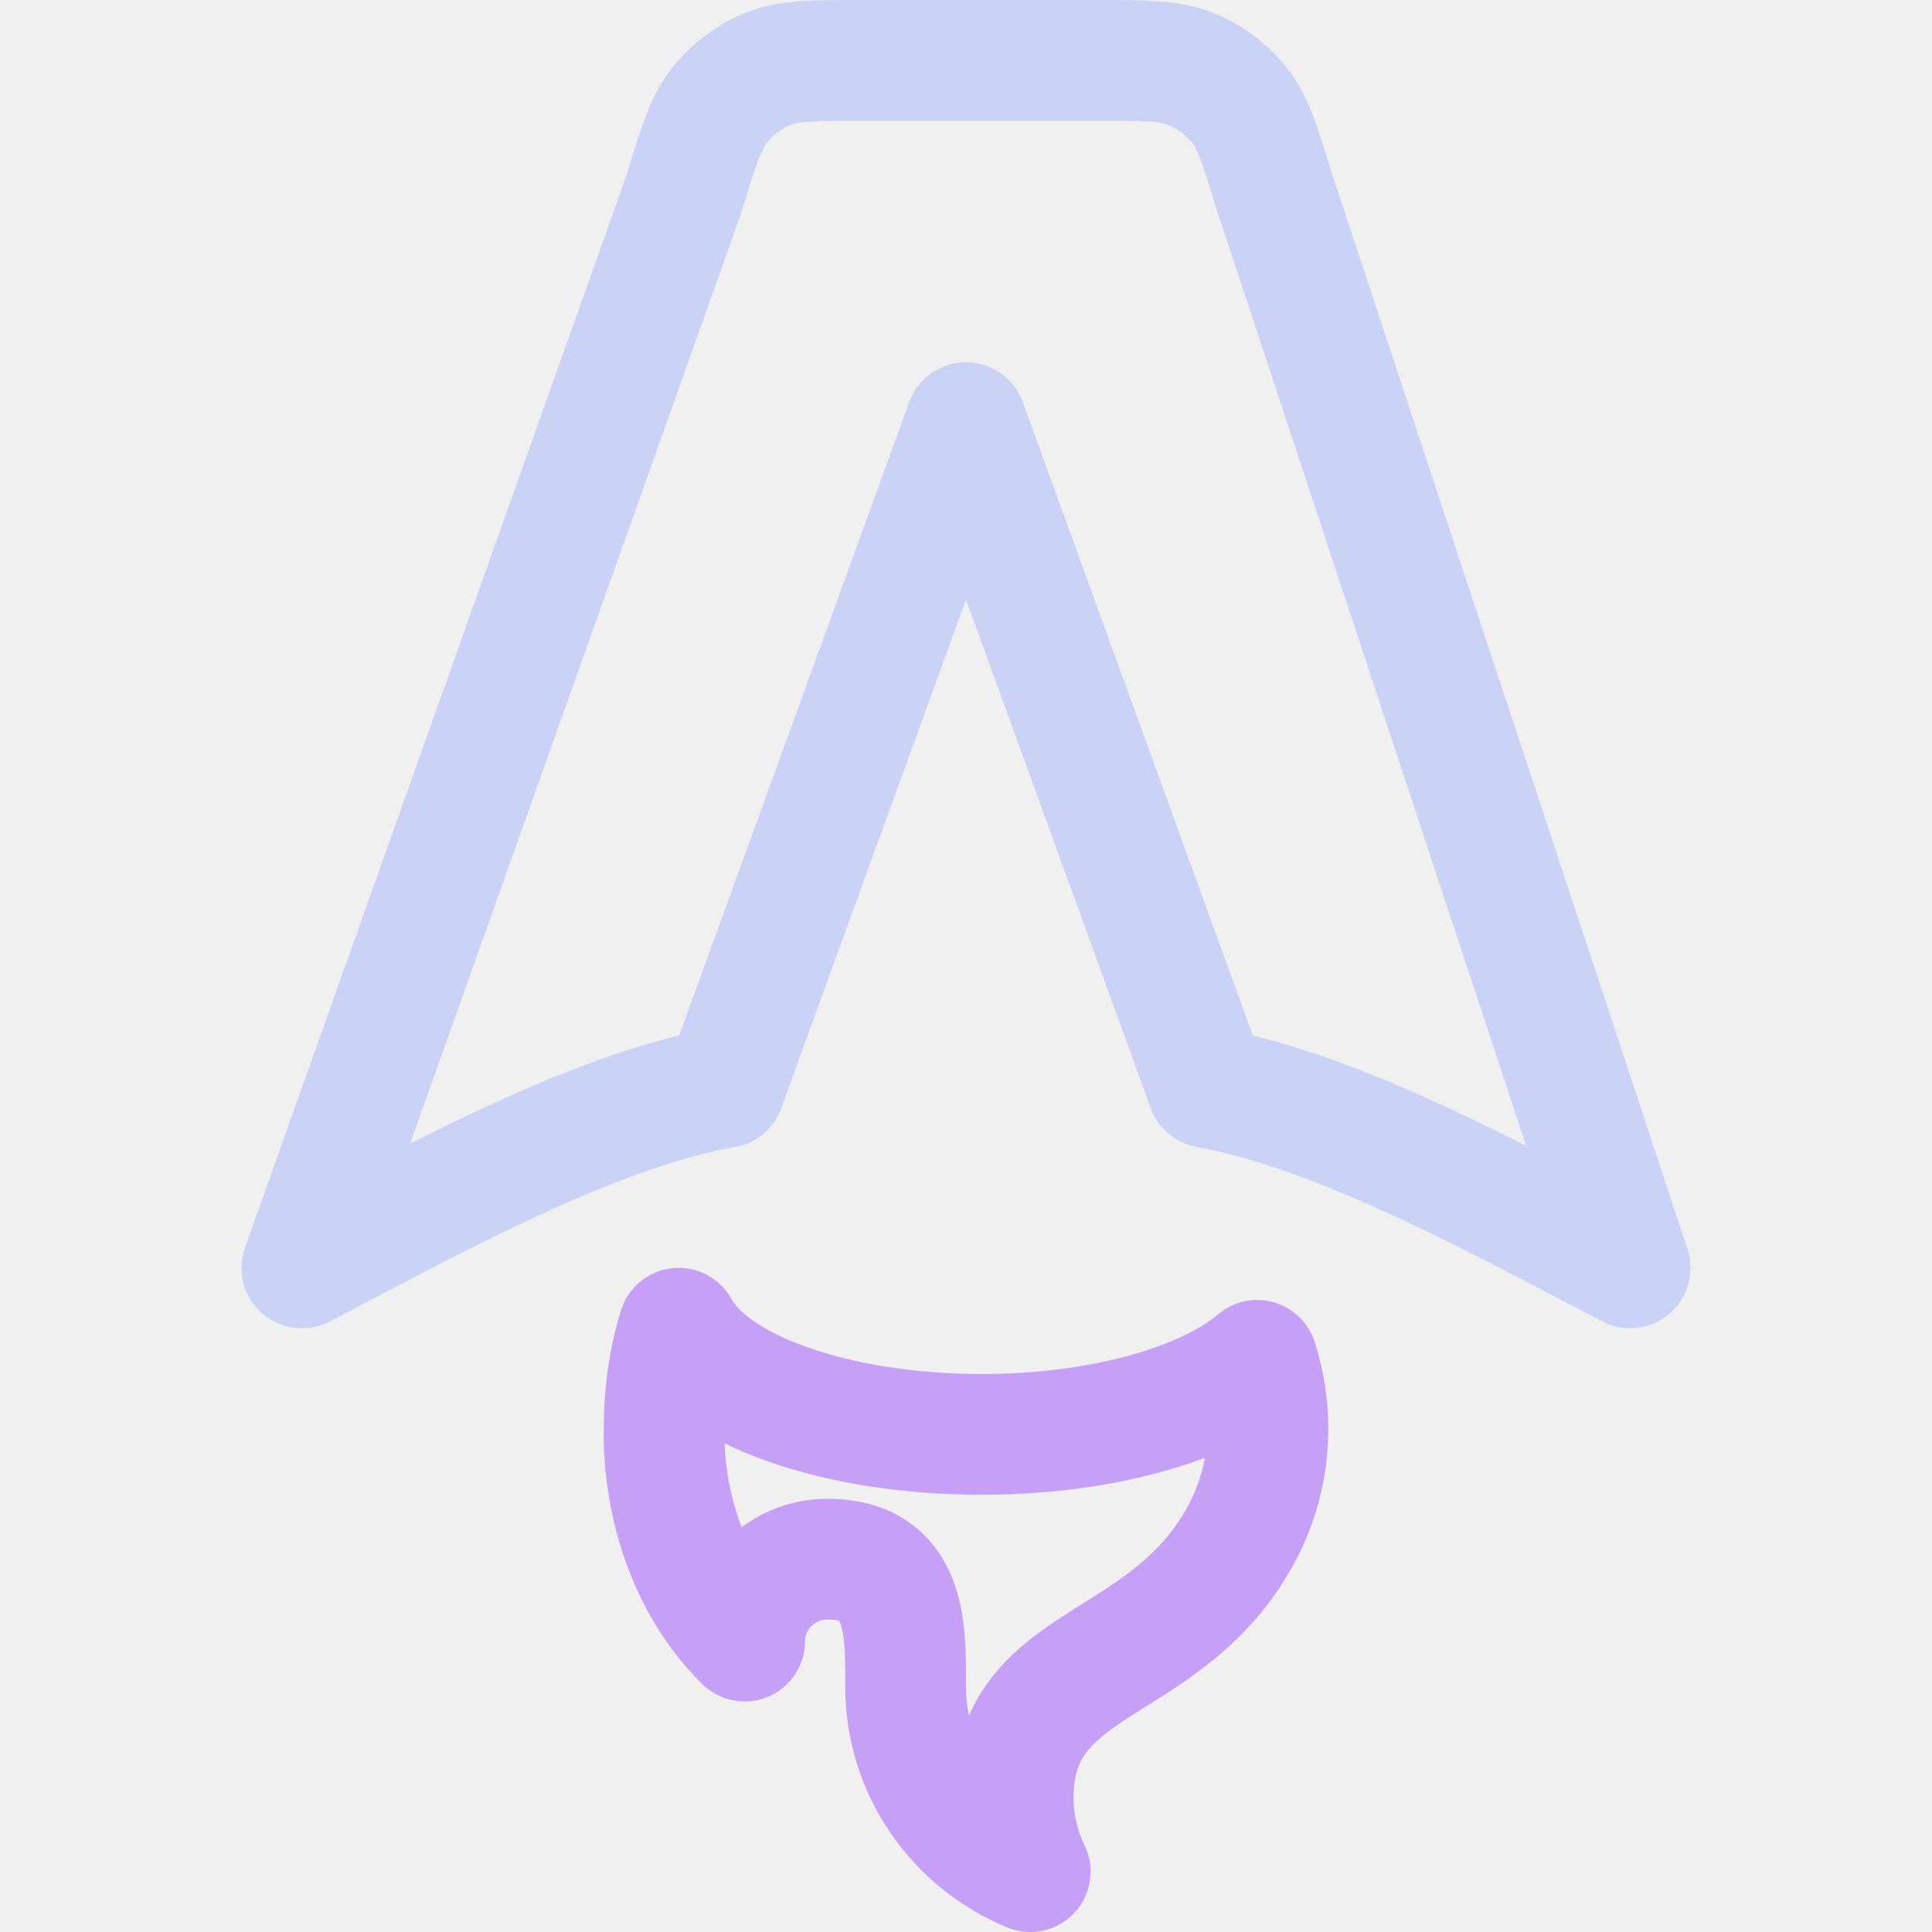
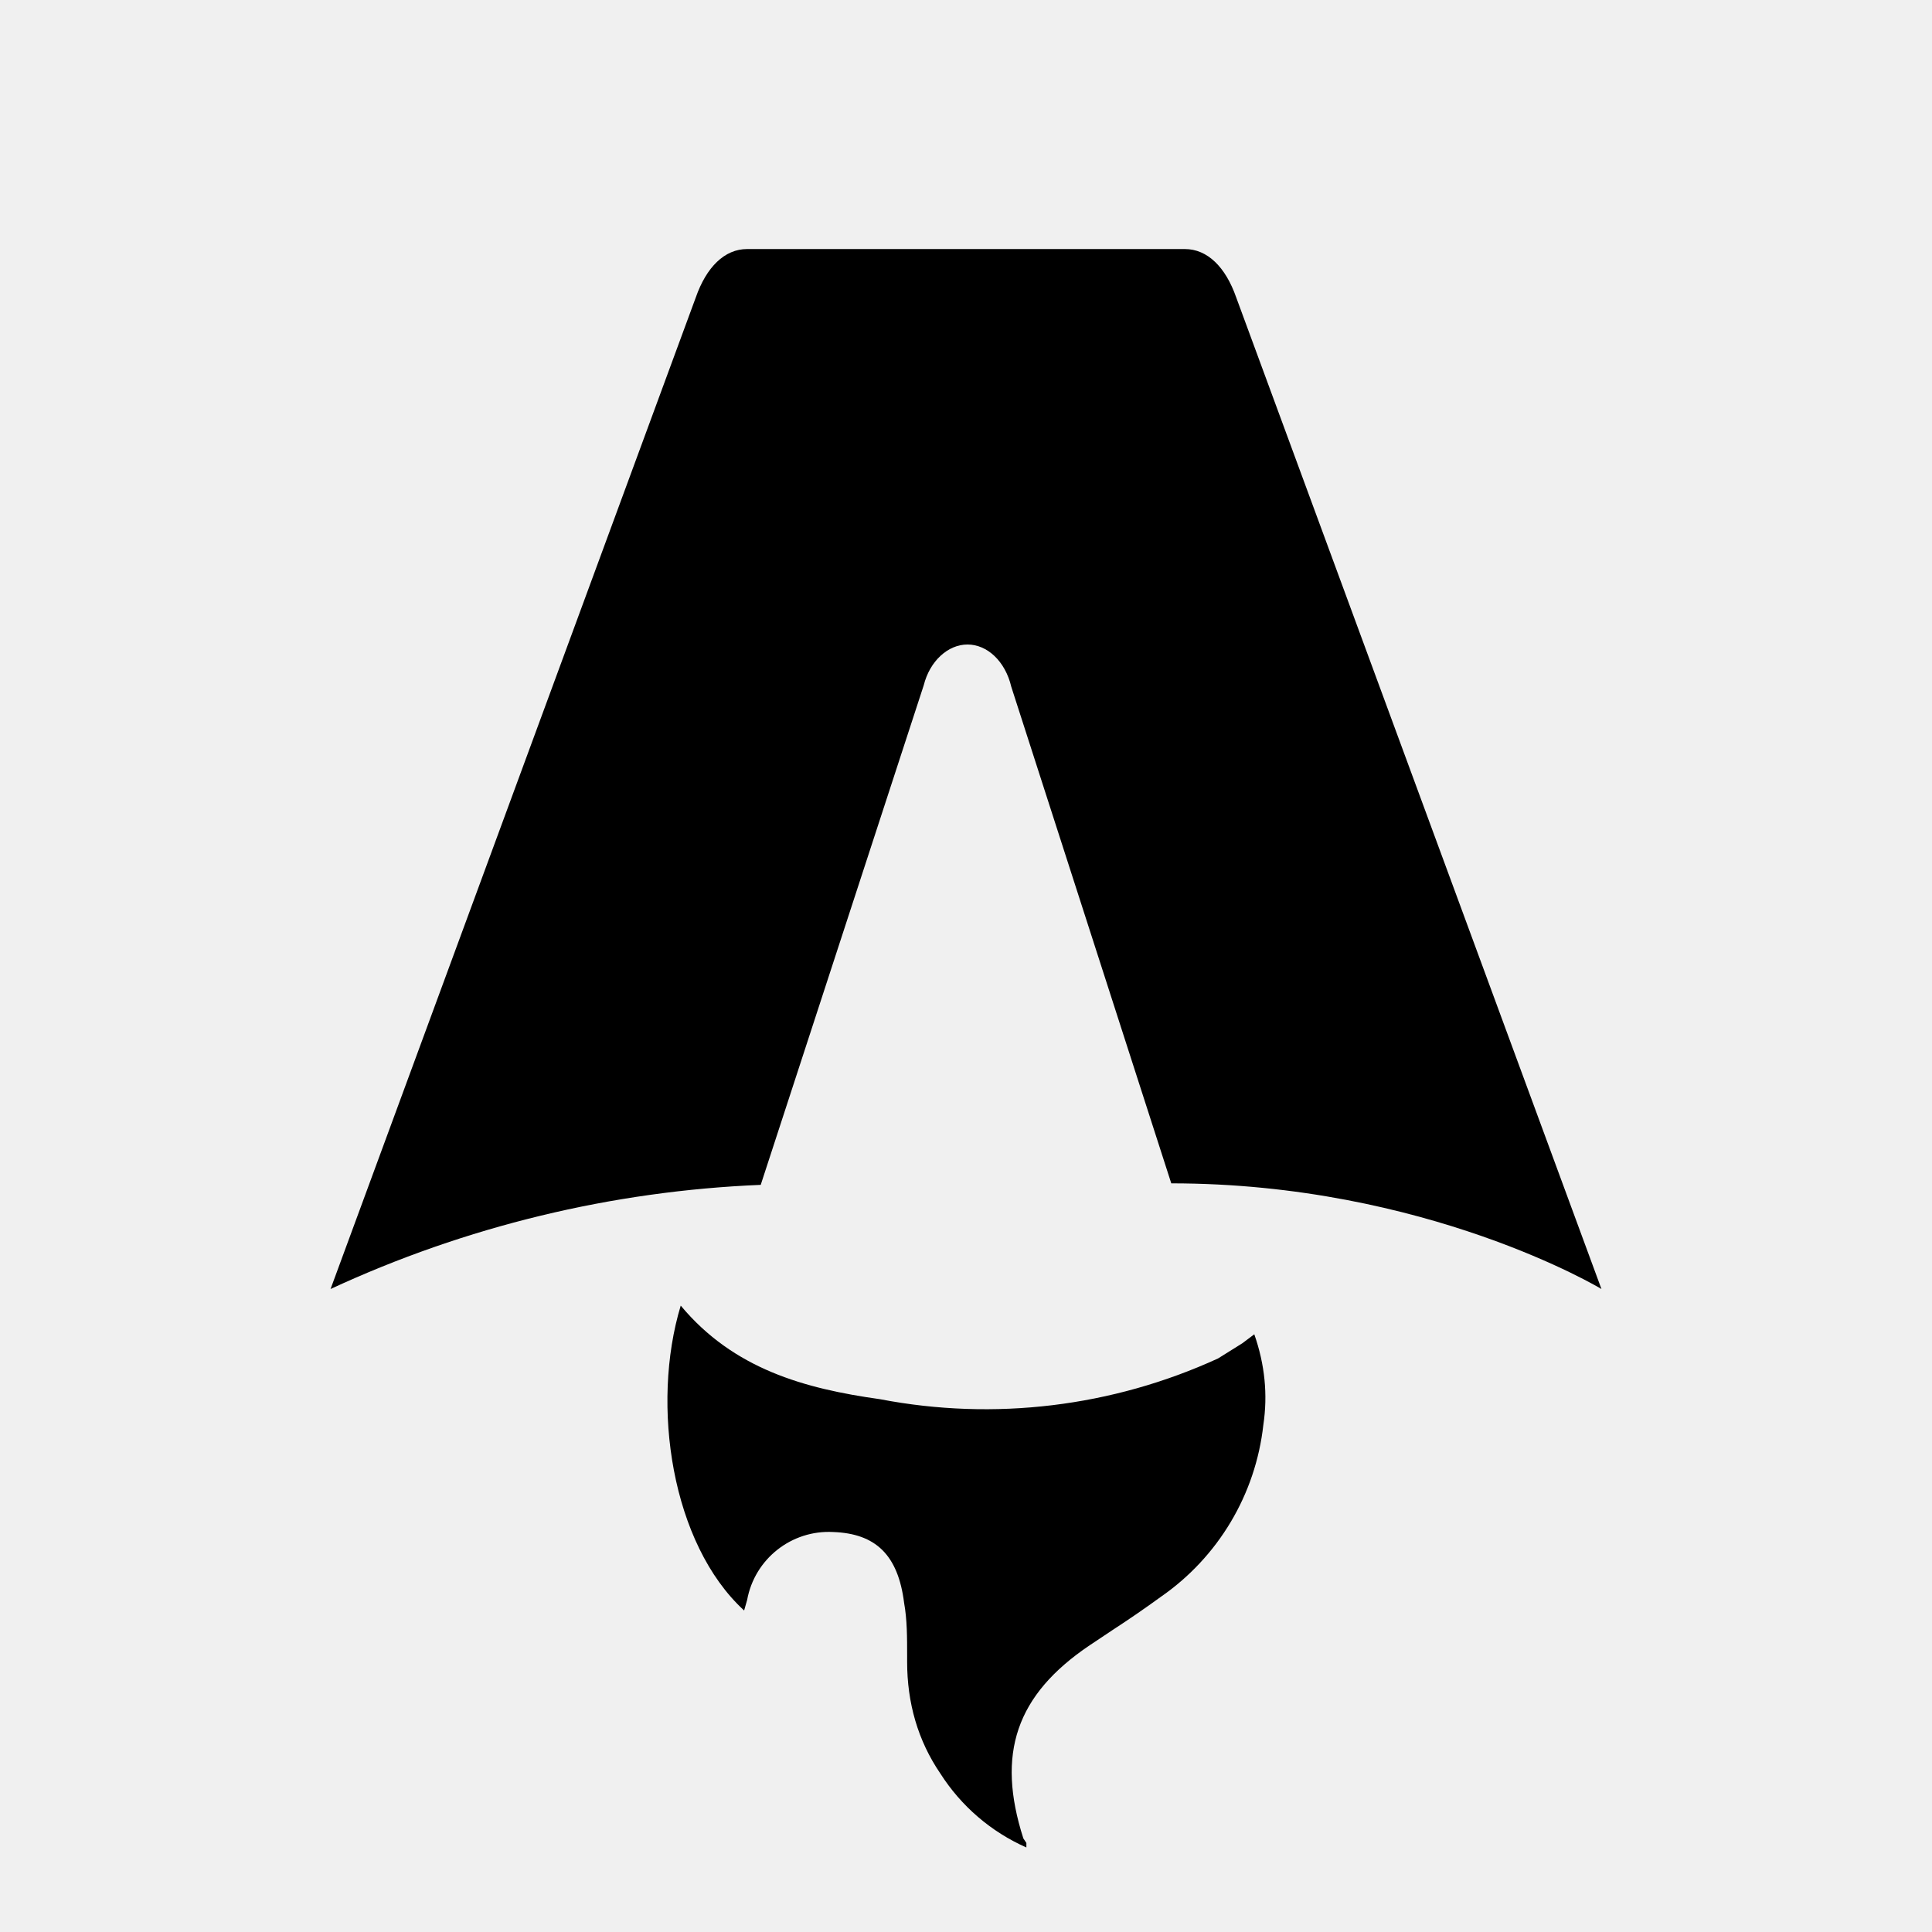
- <svg xmlns="http://www.w3.org/2000/svg" width="128" height="128" viewBox="0 0 16 16">
-   <g fill="none" stroke-linecap="round" stroke-linejoin="round">
-     <path stroke="#cad3f5" d="M10.561 1.61 13.5 10.5c-.995-.517-2.395-1.298-3.5-1.493L8 3.5 6 9.007c-1.11.194-2.5.974-3.5 1.493l3.163-8.891c.121-.398.182-.597.302-.745A1 1 0 0 1 6.36.57c.176-.07.384-.07.8-.07h1.902c.416 0 .625 0 .801.071a1 1 0 0 1 .396.293c.12.148.18.347.301.746" />
-     <path stroke="#c6a0f6" d="M10.411 11.266c-.43.365-1.292.613-2.283.613-1.217 0-2.237-.374-2.508-.879a2.8 2.8 0 0 0-.119.831s-.063 1.038.666 1.76c0-.374.307-.679.686-.679.648 0 .648.561.647 1.016v.04c0 .691.426 1.282 1.032 1.532a1.4 1.4 0 0 1-.141-.61c0-.658.39-.903.845-1.188.36-.227.761-.479 1.038-.985a1.84 1.84 0 0 0 .137-1.451" />
-   </g>
+ <svg xmlns="http://www.w3.org/2000/svg" fill="none" viewBox="0 0 128 128">
+   <path d="M50.4 78.5a75.1 75.1 0 0 0-28.5 6.9l24.2-65.7c.7-2 1.9-3.2 3.4-3.2h29c1.5 0 2.7 1.2 3.4 3.2l24.2 65.7s-11.6-7-28.5-7L67 45.5c-.4-1.7-1.6-2.8-2.9-2.8s-2.5 1.1-2.9 2.7zm-5.3 8c-2 6.6-.6 15.8 4.2 20.2a18 18 0 0 1 .2-.7 5.5 5.5 0 0 1 5.7-4.5c2.8.1 4.3 1.5 4.7 4.7.2 1.1.2 2.3.2 3.5v.4c0 2.7.7 5.2 2.2 7.4a13 13 0 0 0 5.7 4.9v-.3l-.2-.3c-1.8-5.6-.5-9.5 4.4-12.8l1.5-1a73 73 0 0 0 3.2-2.2 16 16 0 0 0 6.8-11.4q.45-3-.6-6l-.8.6-1.6 1a37 37 0 0 1-22.4 2.7c-5-.7-9.7-2-13.2-6.2" style="fill:#000" />
+   <style>@media (prefers-color-scheme:dark){path{fill:#fff}}</style>
</svg>
